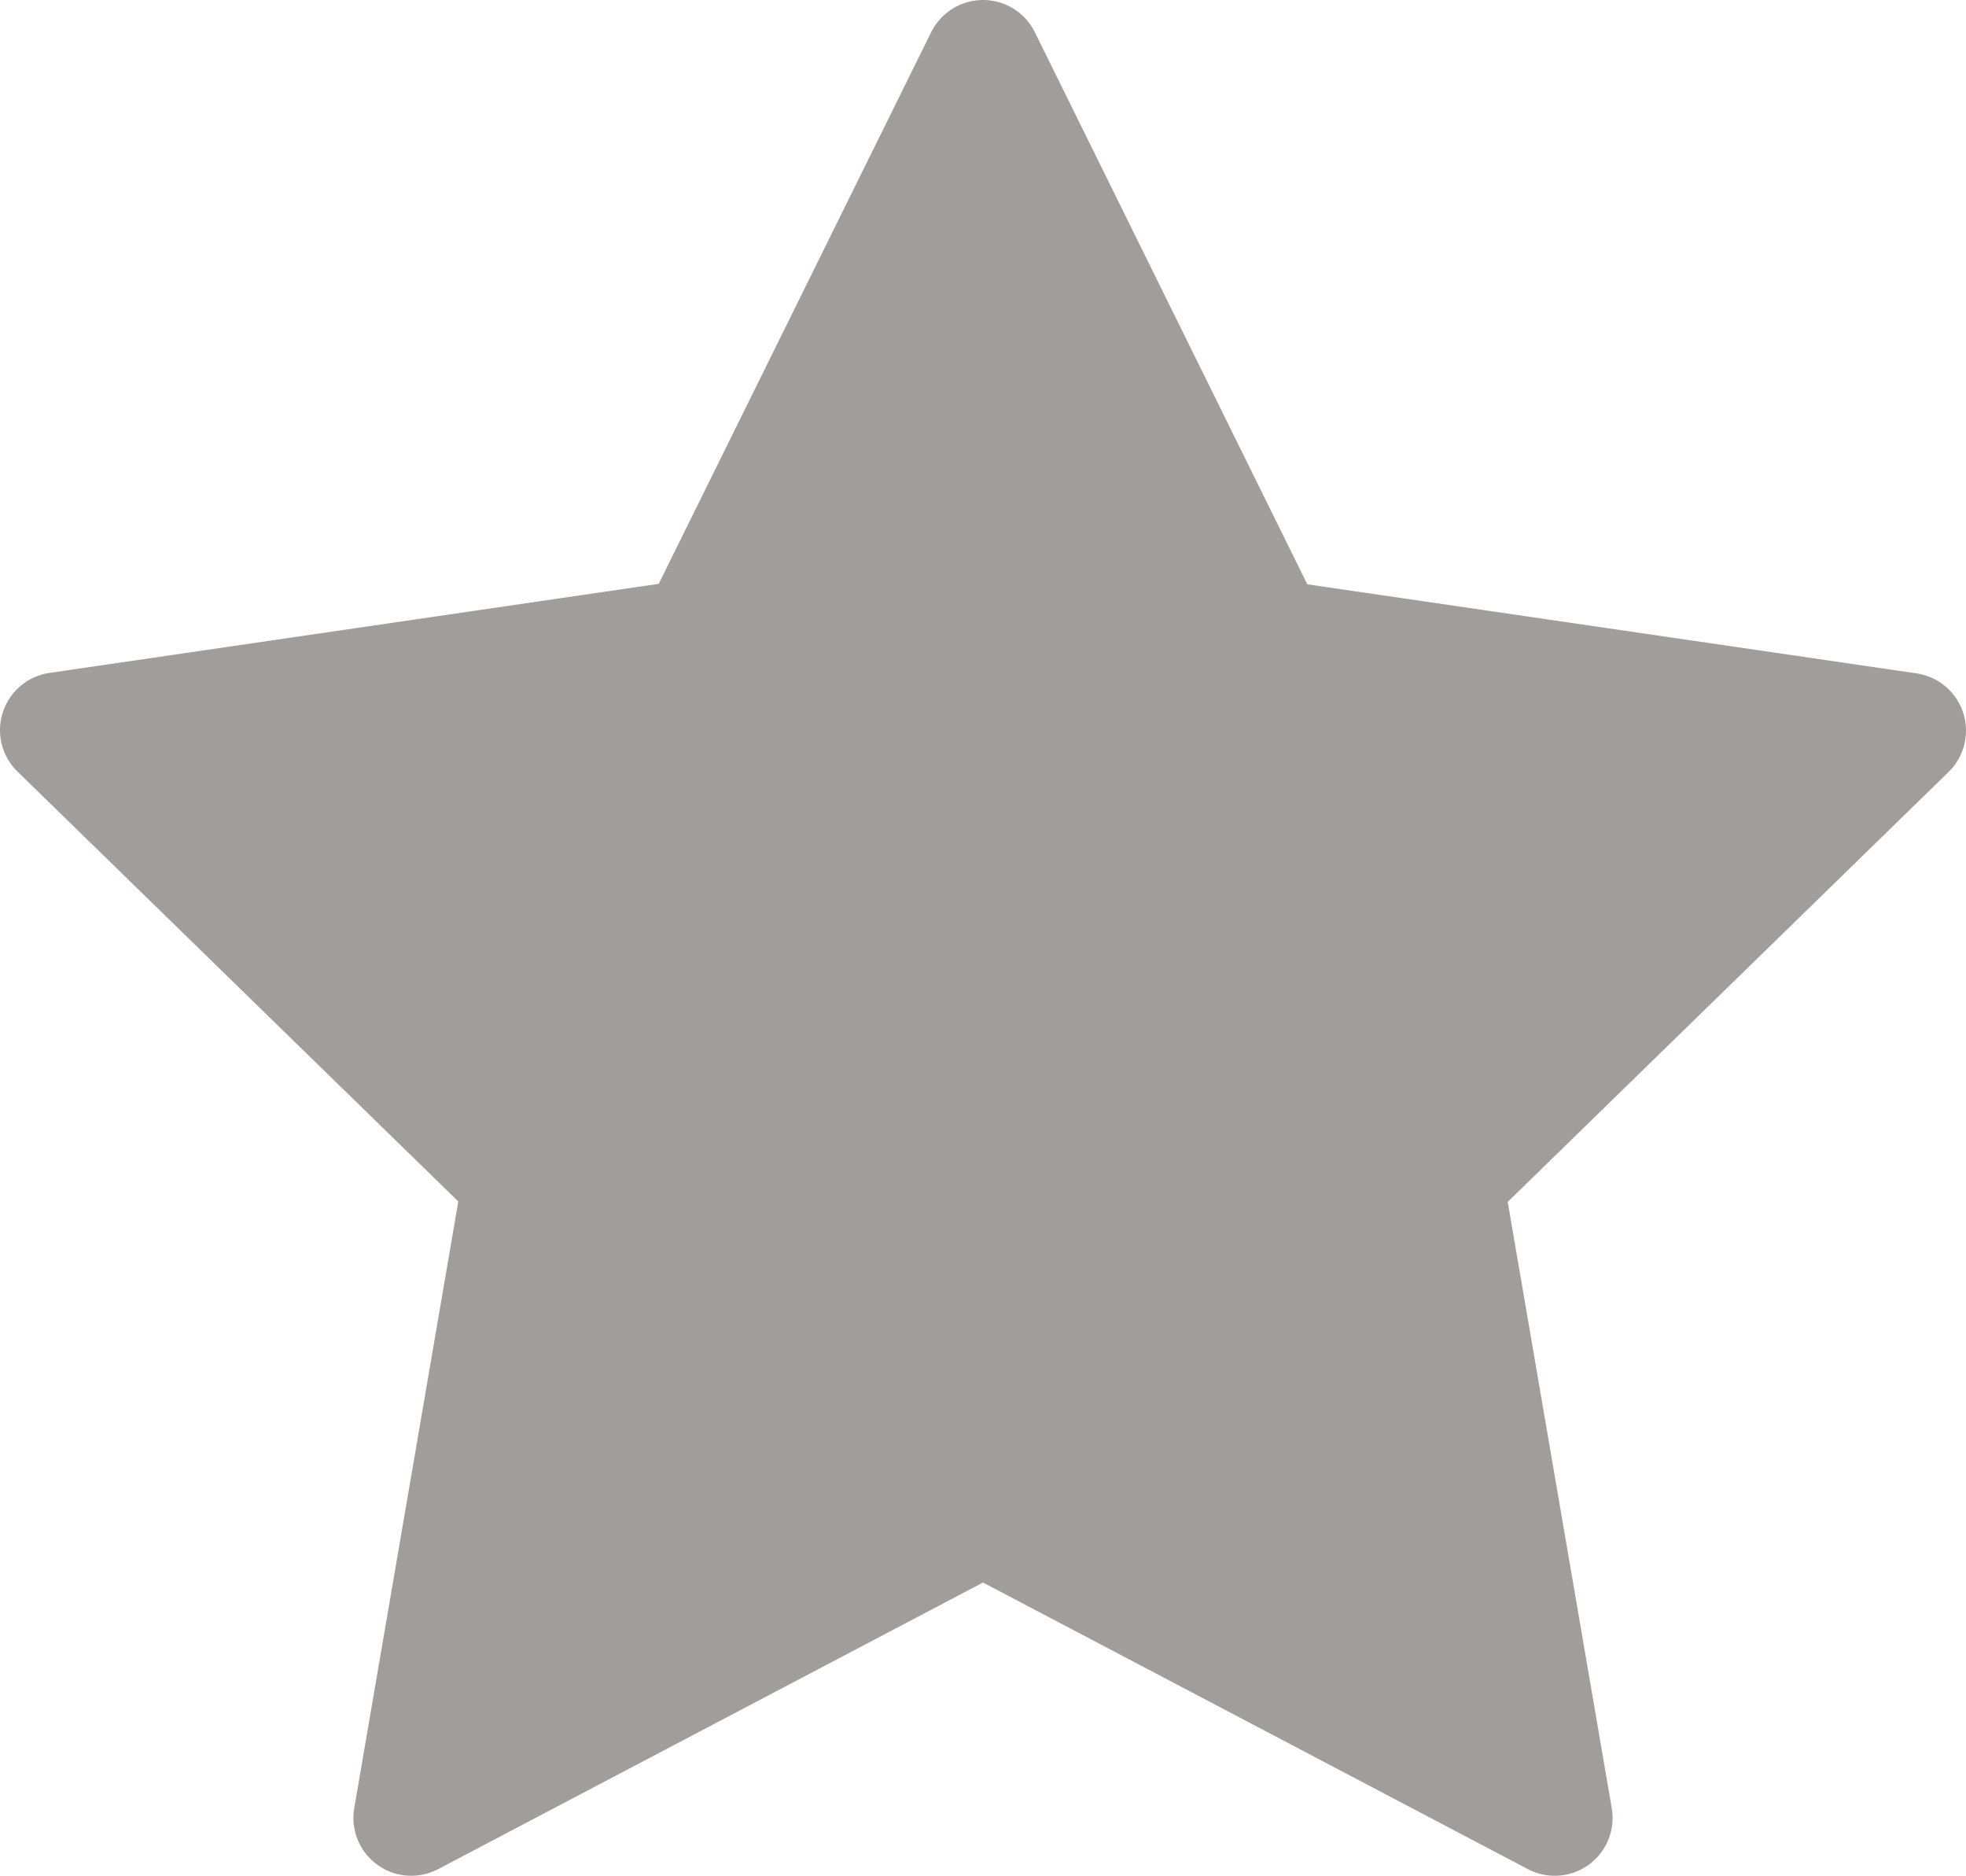
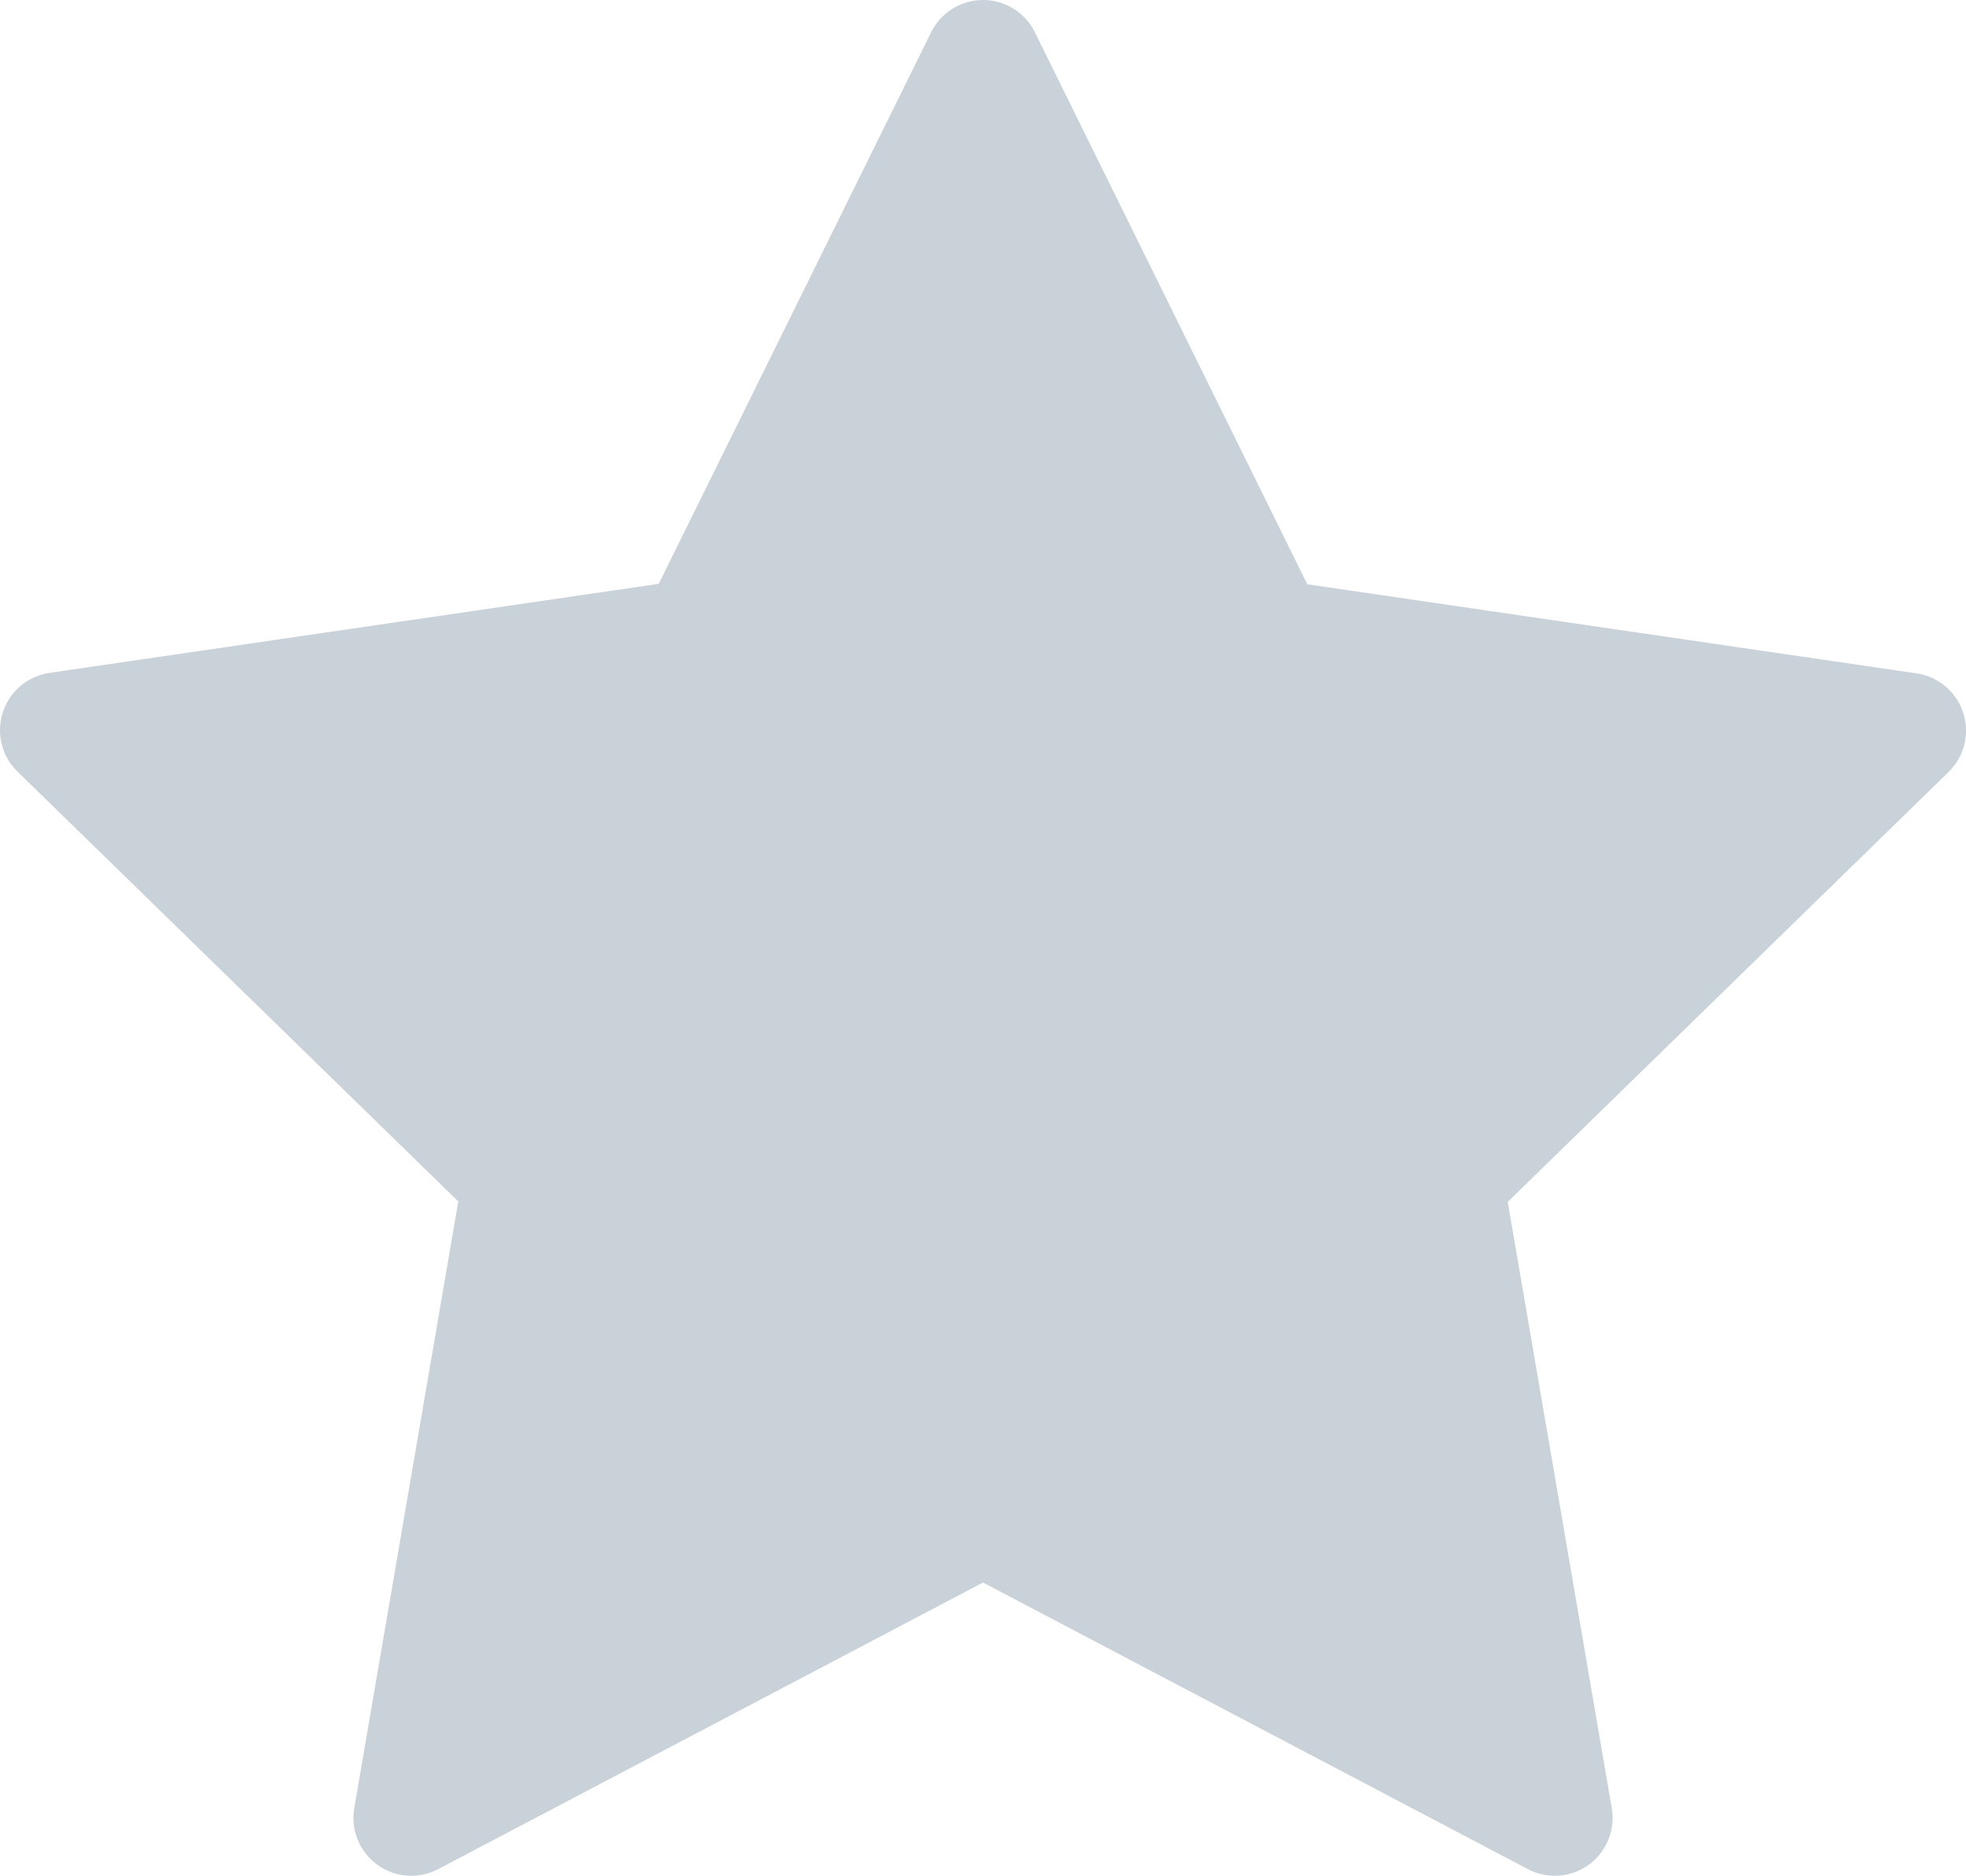
<svg xmlns="http://www.w3.org/2000/svg" width="17" height="16.216">
-   <path d="m8.5.5 2.472 5.008 5.528.808-4 3.9.944 5.5-4.944-2.6-4.944 2.6.944-5.504-4-3.9 5.528-.808Z" fill="#a19d9d" stroke="#a19d9d" stroke-linecap="round" stroke-linejoin="round" />
+   <path d="m8.5.5 2.472 5.008 5.528.808-4 3.9.944 5.5-4.944-2.6-4.944 2.6.944-5.504-4-3.9 5.528-.808Z" fill="#c9d1d9" stroke="#c9d1d9" stroke-linecap="round" stroke-linejoin="round" />
</svg>
